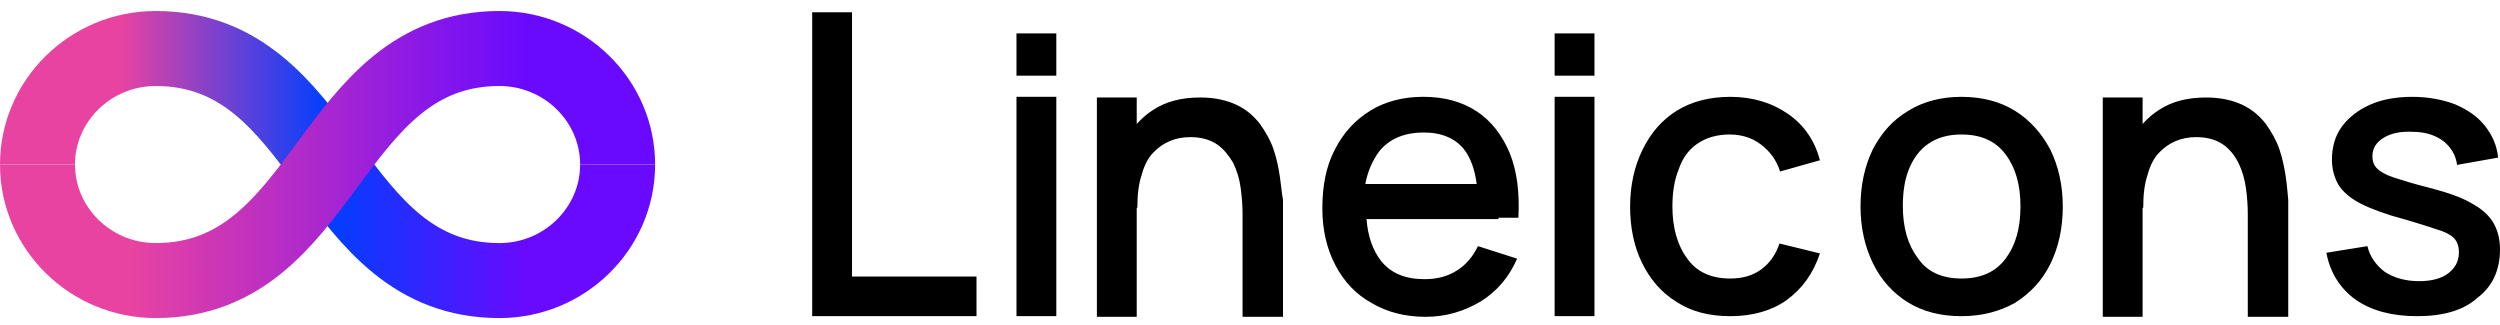
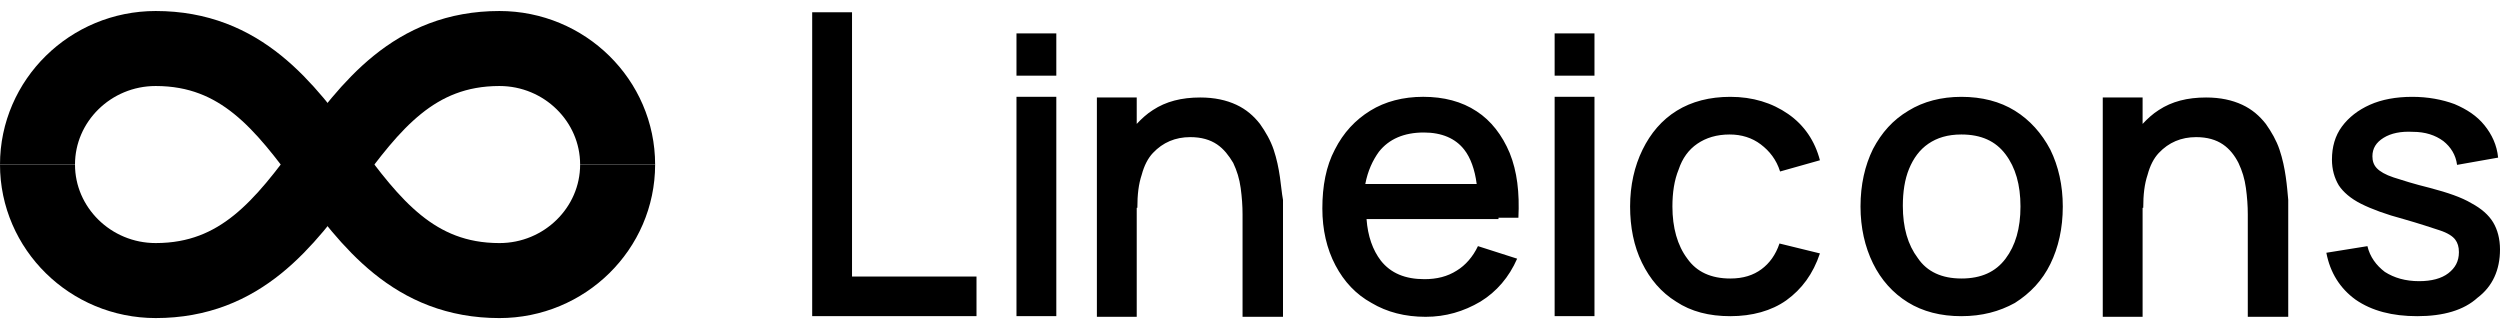
<svg xmlns="http://www.w3.org/2000/svg" fill="none" height="26" viewBox="0 0 200 26" width="200">
  <linearGradient id="a" gradientUnits="userSpaceOnUse" x1="26.205" x2="49.41" y1="17.819" y2="17.819">
-     <stop offset="0" stop-color="#003fff" />
-     <stop offset=".688" stop-color="#690aff" />
+     <stop offset="0" stopColor="#003fff" />
+     <stop offset=".688" stopColor="#690aff" />
  </linearGradient>
  <linearGradient id="b" gradientUnits="userSpaceOnUse" x1="3" x2="26.223" y1="8.522" y2="8.522">
-     <stop offset=".286" stop-color="#e843a1" />
-     <stop offset="1" stop-color="#003fff" />
+     <stop offset=".286" stopColor="#e843a1" />
+     <stop offset="1" stopColor="#003fff" />
  </linearGradient>
  <linearGradient id="c" gradientUnits="userSpaceOnUse" x1="3" x2="49.428" y1="13.163" y2="13.163">
-     <stop offset=".16" stop-color="#e843a1" />
-     <stop offset=".84" stop-color="#690aff" />
+     <stop offset=".16" stopColor="#e843a1" />
+     <stop offset=".84" stopColor="#690aff" />
  </linearGradient>
  <g stroke-miterlimit="10" stroke-width="6">
    <path d="m26.205 13.164c3.423 4.641 6.904 9.282 13.749 9.282 5.221 0 9.456-4.177 9.456-9.282" stroke="url(#a)" />
    <path d="m3 13.163c0-5.105 4.235-9.282 9.456-9.282 6.846 0 10.326 4.641 13.749 9.282" stroke="url(#b)" />
    <path d="m49.41 13.163c0-5.105-4.235-9.282-9.456-9.282-6.846 0-10.326 4.641-13.749 9.282-3.423 4.641-6.904 9.282-13.749 9.282-5.221 0-9.456-4.177-9.456-9.282" stroke="url(#c)" />
  </g>
  <path d="m64.975 25.293v-24.313h3.187v21.141h9.958v3.171zm16.343-19.239v-3.383h3.187v3.383zm0 19.239v-17.547h3.187v17.547zm43.053-19.239v-3.383h3.187v3.383zm0 19.239v-17.547h3.187v17.547zm-21.981-11.152c-.099-.687-.249-1.427-.497-2.167-.249-.74-.648-1.427-1.096-2.061-.498-.634-1.095-1.163-1.892-1.533-.797-.37-1.743-.581-2.888-.581-1.493 0-2.739.317-3.784 1.004-.498.317-.896.687-1.295 1.11v-2.114h-3.187v17.547h3.187v-8.721h.05c0-1.057.1-1.903.349-2.643.199-.74.498-1.321.896-1.744.399-.423.846-.74 1.345-.951.498-.211 1.045-.317 1.643-.317.896 0 1.593.211 2.141.581.548.37.946.898 1.295 1.48.298.634.498 1.268.597 2.008.1.74.15 1.427.15 2.114v8.192h3.236v-9.355c-.099-.528-.149-1.163-.249-1.85zm80.47 0c-.099-.687-.249-1.427-.498-2.167-.249-.74-.647-1.427-1.095-2.061-.498-.634-1.095-1.163-1.892-1.533-.797-.37-1.742-.581-2.888-.581-1.494 0-2.738.317-3.784 1.004-.498.317-.896.687-1.295 1.11v-2.114h-3.187v17.547h3.187v-8.721h.051c0-1.057.099-1.903.348-2.643.199-.74.497-1.321.896-1.744.398-.423.847-.74 1.344-.951.498-.211 1.045-.317 1.643-.317.897 0 1.594.211 2.141.581.548.37.947.898 1.245 1.48.299.634.498 1.268.597 2.008.1.74.15 1.427.15 2.114v8.192h3.236v-9.355c-.049-.528-.099-1.163-.199-1.85zm-62.981 3.277h1.593c.099-2.009-.1-3.7-.697-5.18-.598-1.427-1.494-2.59-2.639-3.33-1.195-.793-2.639-1.163-4.282-1.163-1.593 0-3.038.37-4.232 1.11-1.195.74-2.141 1.744-2.838 3.118-.697 1.321-.996 2.907-.996 4.704 0 1.691.349 3.224 1.046 4.545.697 1.321 1.642 2.325 2.888 3.013 1.244.74 2.688 1.11 4.331 1.11 1.593 0 3.038-.423 4.382-1.216 1.294-.793 2.29-1.956 2.937-3.435l-3.136-1.004c-.399.846-.997 1.533-1.694 1.956-.746.476-1.593.687-2.589.687-1.543 0-2.688-.476-3.485-1.48-.647-.846-1.046-1.956-1.145-3.33h9.112 1.444zm-9.56-5.285c.797-1.004 1.992-1.533 3.585-1.533 1.444 0 2.539.476 3.236 1.374.498.634.847 1.586.996 2.748h-8.913c.199-1.057.598-1.903 1.096-2.59zm28.105 13.161c-1.693 0-3.137-.37-4.332-1.163-1.195-.74-2.092-1.797-2.738-3.118-.648-1.321-.946-2.854-.946-4.493 0-1.691.348-3.224.996-4.545.647-1.321 1.543-2.378 2.738-3.118 1.195-.74 2.638-1.11 4.282-1.11 1.792 0 3.336.476 4.631 1.374 1.294.898 2.14 2.167 2.539 3.7l-3.187.898c-.298-.951-.847-1.638-1.544-2.167s-1.542-.793-2.489-.793c-1.045 0-1.892.264-2.589.74-.697.476-1.195 1.163-1.493 2.061-.349.846-.499 1.85-.499 2.96 0 1.691.399 3.118 1.196 4.176.746 1.057 1.892 1.585 3.435 1.585 1.045 0 1.842-.264 2.489-.74.647-.476 1.145-1.163 1.445-2.061l3.236.793c-.548 1.639-1.444 2.854-2.689 3.753-1.195.846-2.739 1.268-4.481 1.268zm18.484 0c-1.644 0-3.087-.37-4.282-1.11-1.195-.74-2.141-1.797-2.788-3.118-.648-1.321-.997-2.854-.997-4.545 0-1.744.349-3.277.997-4.598.697-1.321 1.593-2.326 2.837-3.066 1.195-.74 2.64-1.11 4.233-1.11 1.643 0 3.087.37 4.281 1.11 1.196.74 2.142 1.797 2.839 3.118.647 1.321.995 2.854.995 4.545 0 1.744-.348 3.277-.995 4.598s-1.593 2.326-2.839 3.118c-1.244.687-2.638 1.057-4.281 1.057zm0-3.013c1.593 0 2.739-.528 3.535-1.585.797-1.057 1.195-2.431 1.195-4.176 0-1.744-.398-3.118-1.195-4.175-.796-1.057-1.942-1.586-3.535-1.586-1.096 0-1.942.264-2.639.74-.697.476-1.195 1.163-1.544 2.008-.348.846-.498 1.85-.498 2.96 0 1.744.399 3.118 1.195 4.175.748 1.11 1.942 1.638 3.486 1.638zm36.47 3.013c-1.992 0-3.635-.423-4.93-1.321-1.244-.898-2.041-2.167-2.34-3.752l3.286-.529c.199.846.697 1.533 1.394 2.061.748.476 1.644.74 2.739.74.996 0 1.792-.211 2.34-.634s.846-.951.846-1.691c0-.423-.099-.74-.298-1.004s-.598-.529-1.245-.74c-.647-.211-1.593-.529-2.888-.899-1.394-.37-2.539-.793-3.386-1.216-.846-.423-1.443-.951-1.792-1.48-.348-.581-.548-1.268-.548-2.061 0-1.004.249-1.903.797-2.643.548-.74 1.294-1.321 2.24-1.744.946-.423 2.091-.634 3.386-.634 1.245 0 2.39.211 3.386.581.996.423 1.793.951 2.39 1.691.598.74.996 1.586 1.095 2.59l-3.285.581c-.101-.793-.499-1.427-1.096-1.903-.647-.476-1.444-.74-2.44-.74-.946-.053-1.742.106-2.34.476-.598.37-.896.846-.896 1.48 0 .37.099.687.349.951.248.264.697.528 1.343.74.648.211 1.644.528 2.938.846 1.394.37 2.49.74 3.287 1.216.796.423 1.394.951 1.742 1.533.349.581.548 1.321.548 2.167 0 1.638-.598 2.96-1.793 3.858-1.095 1.004-2.738 1.48-4.829 1.48z" fill="#000" />
</svg>
